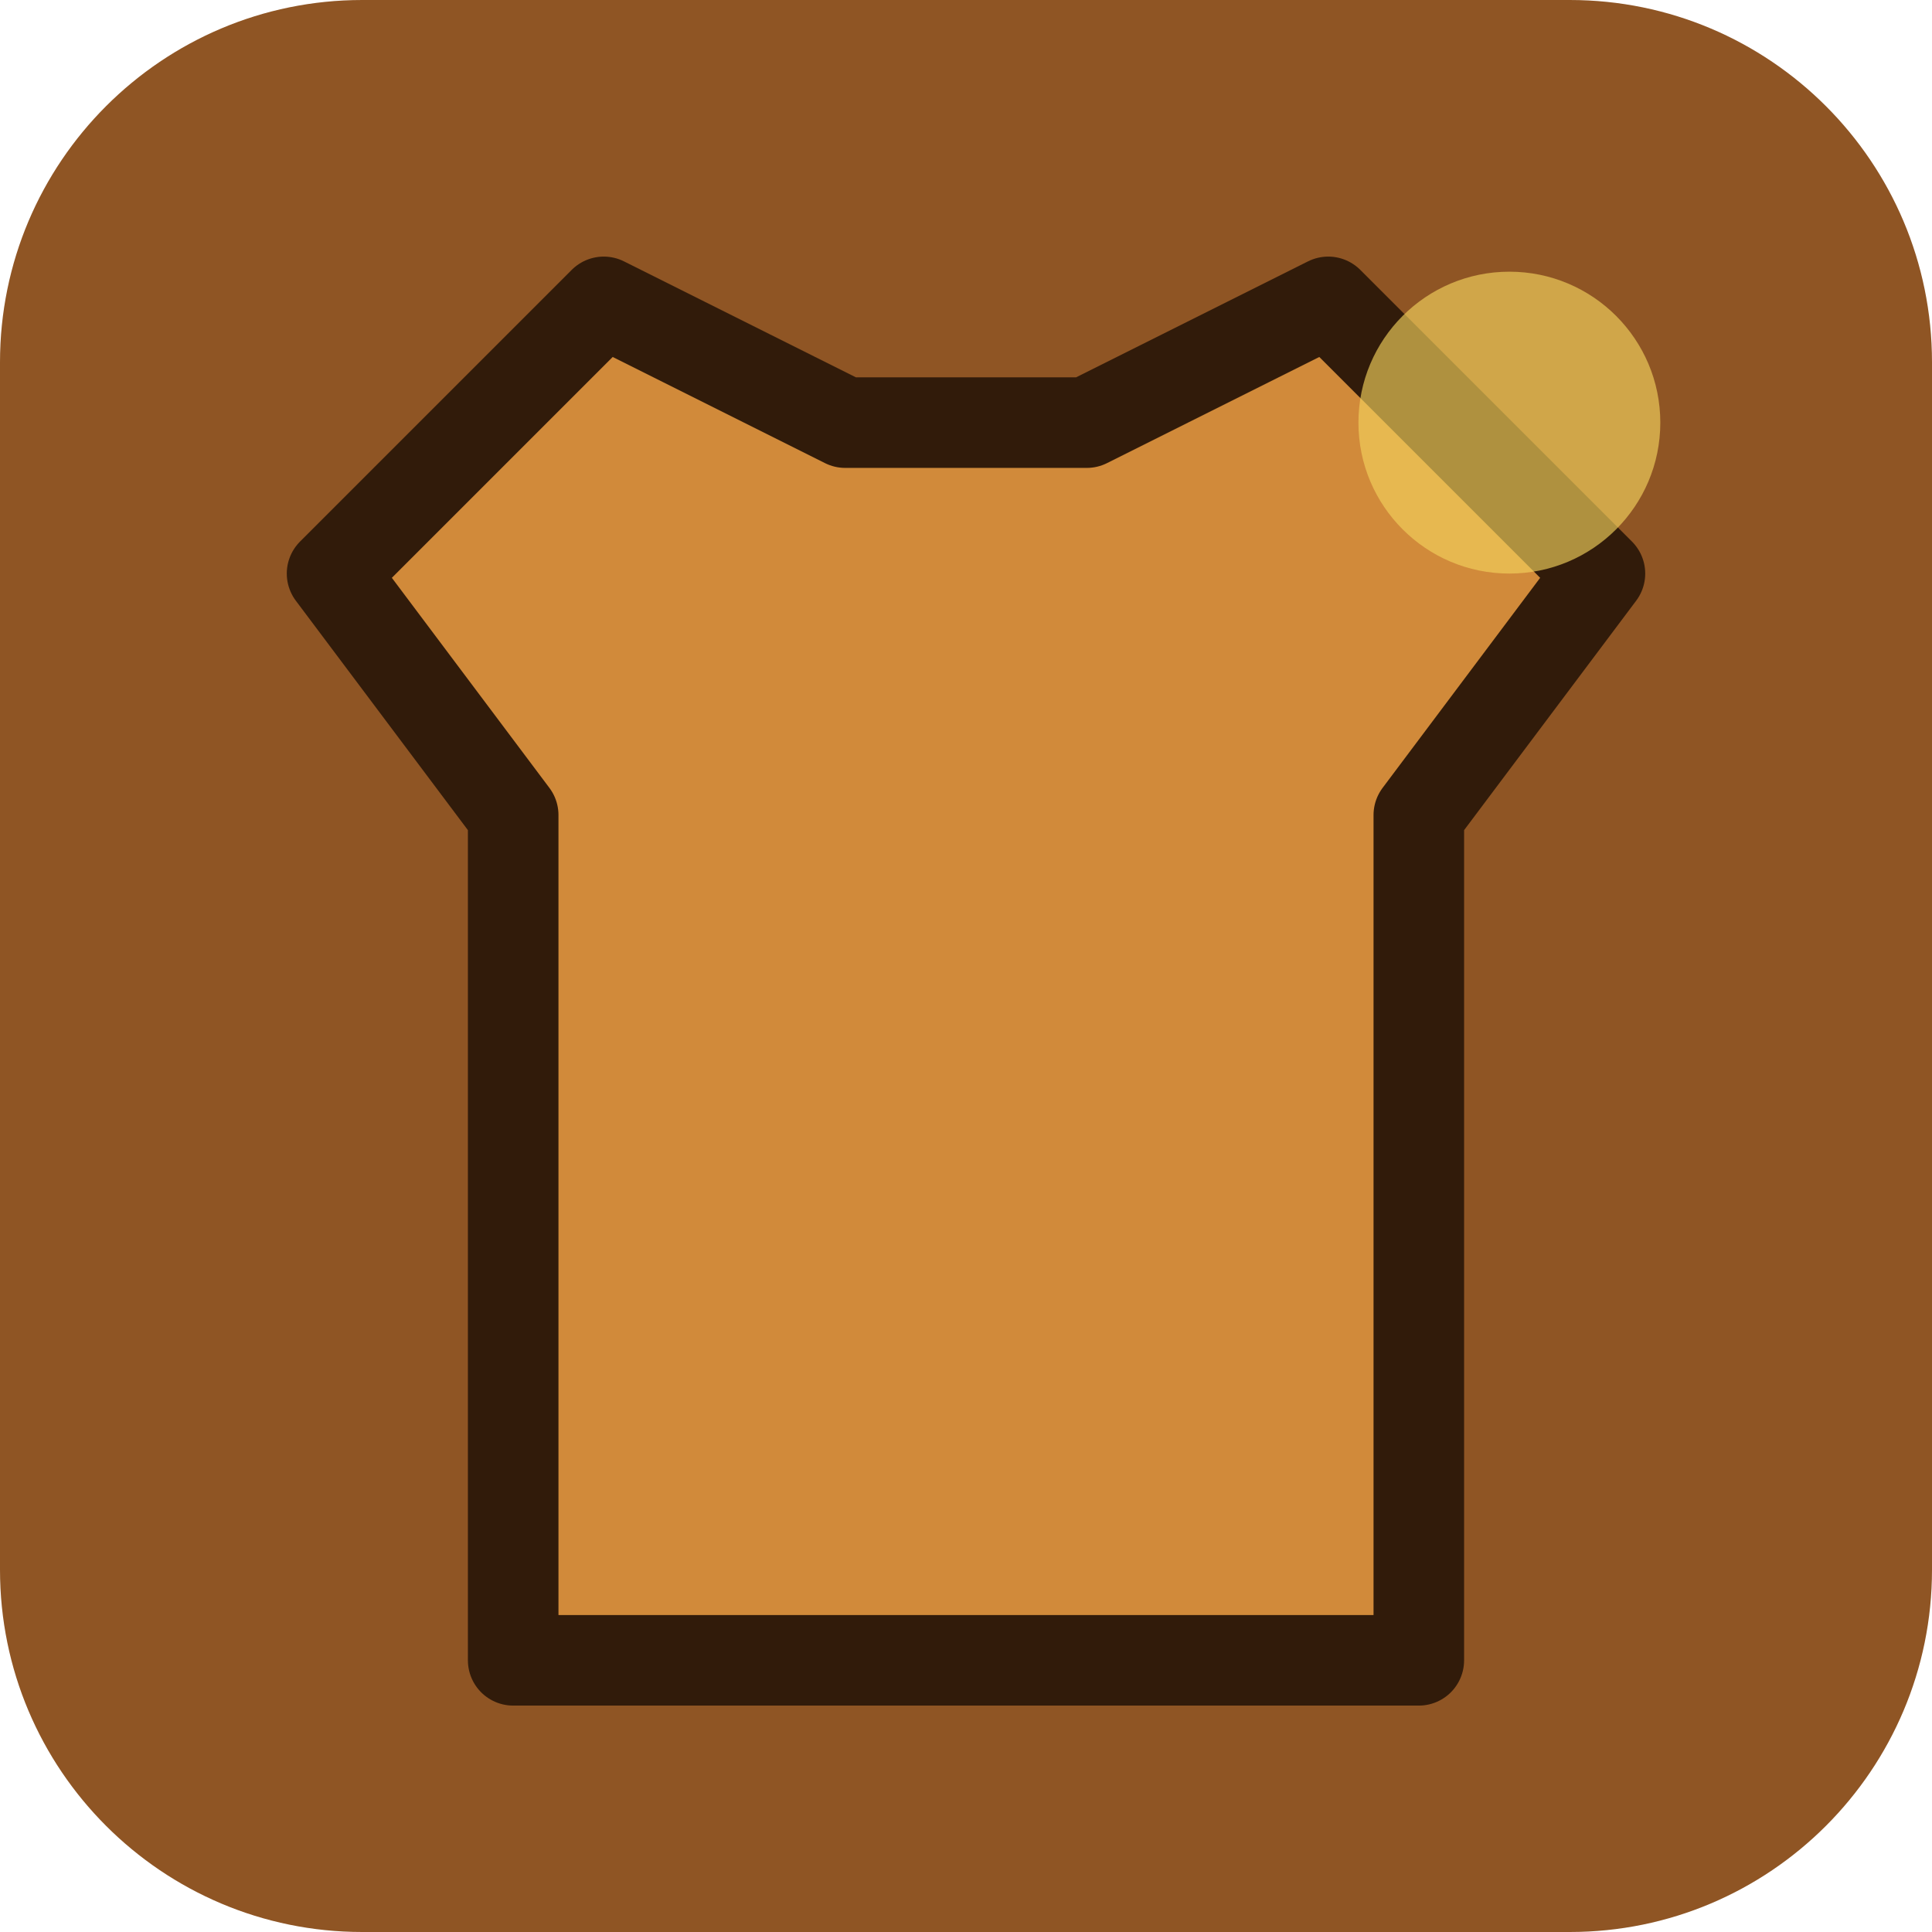
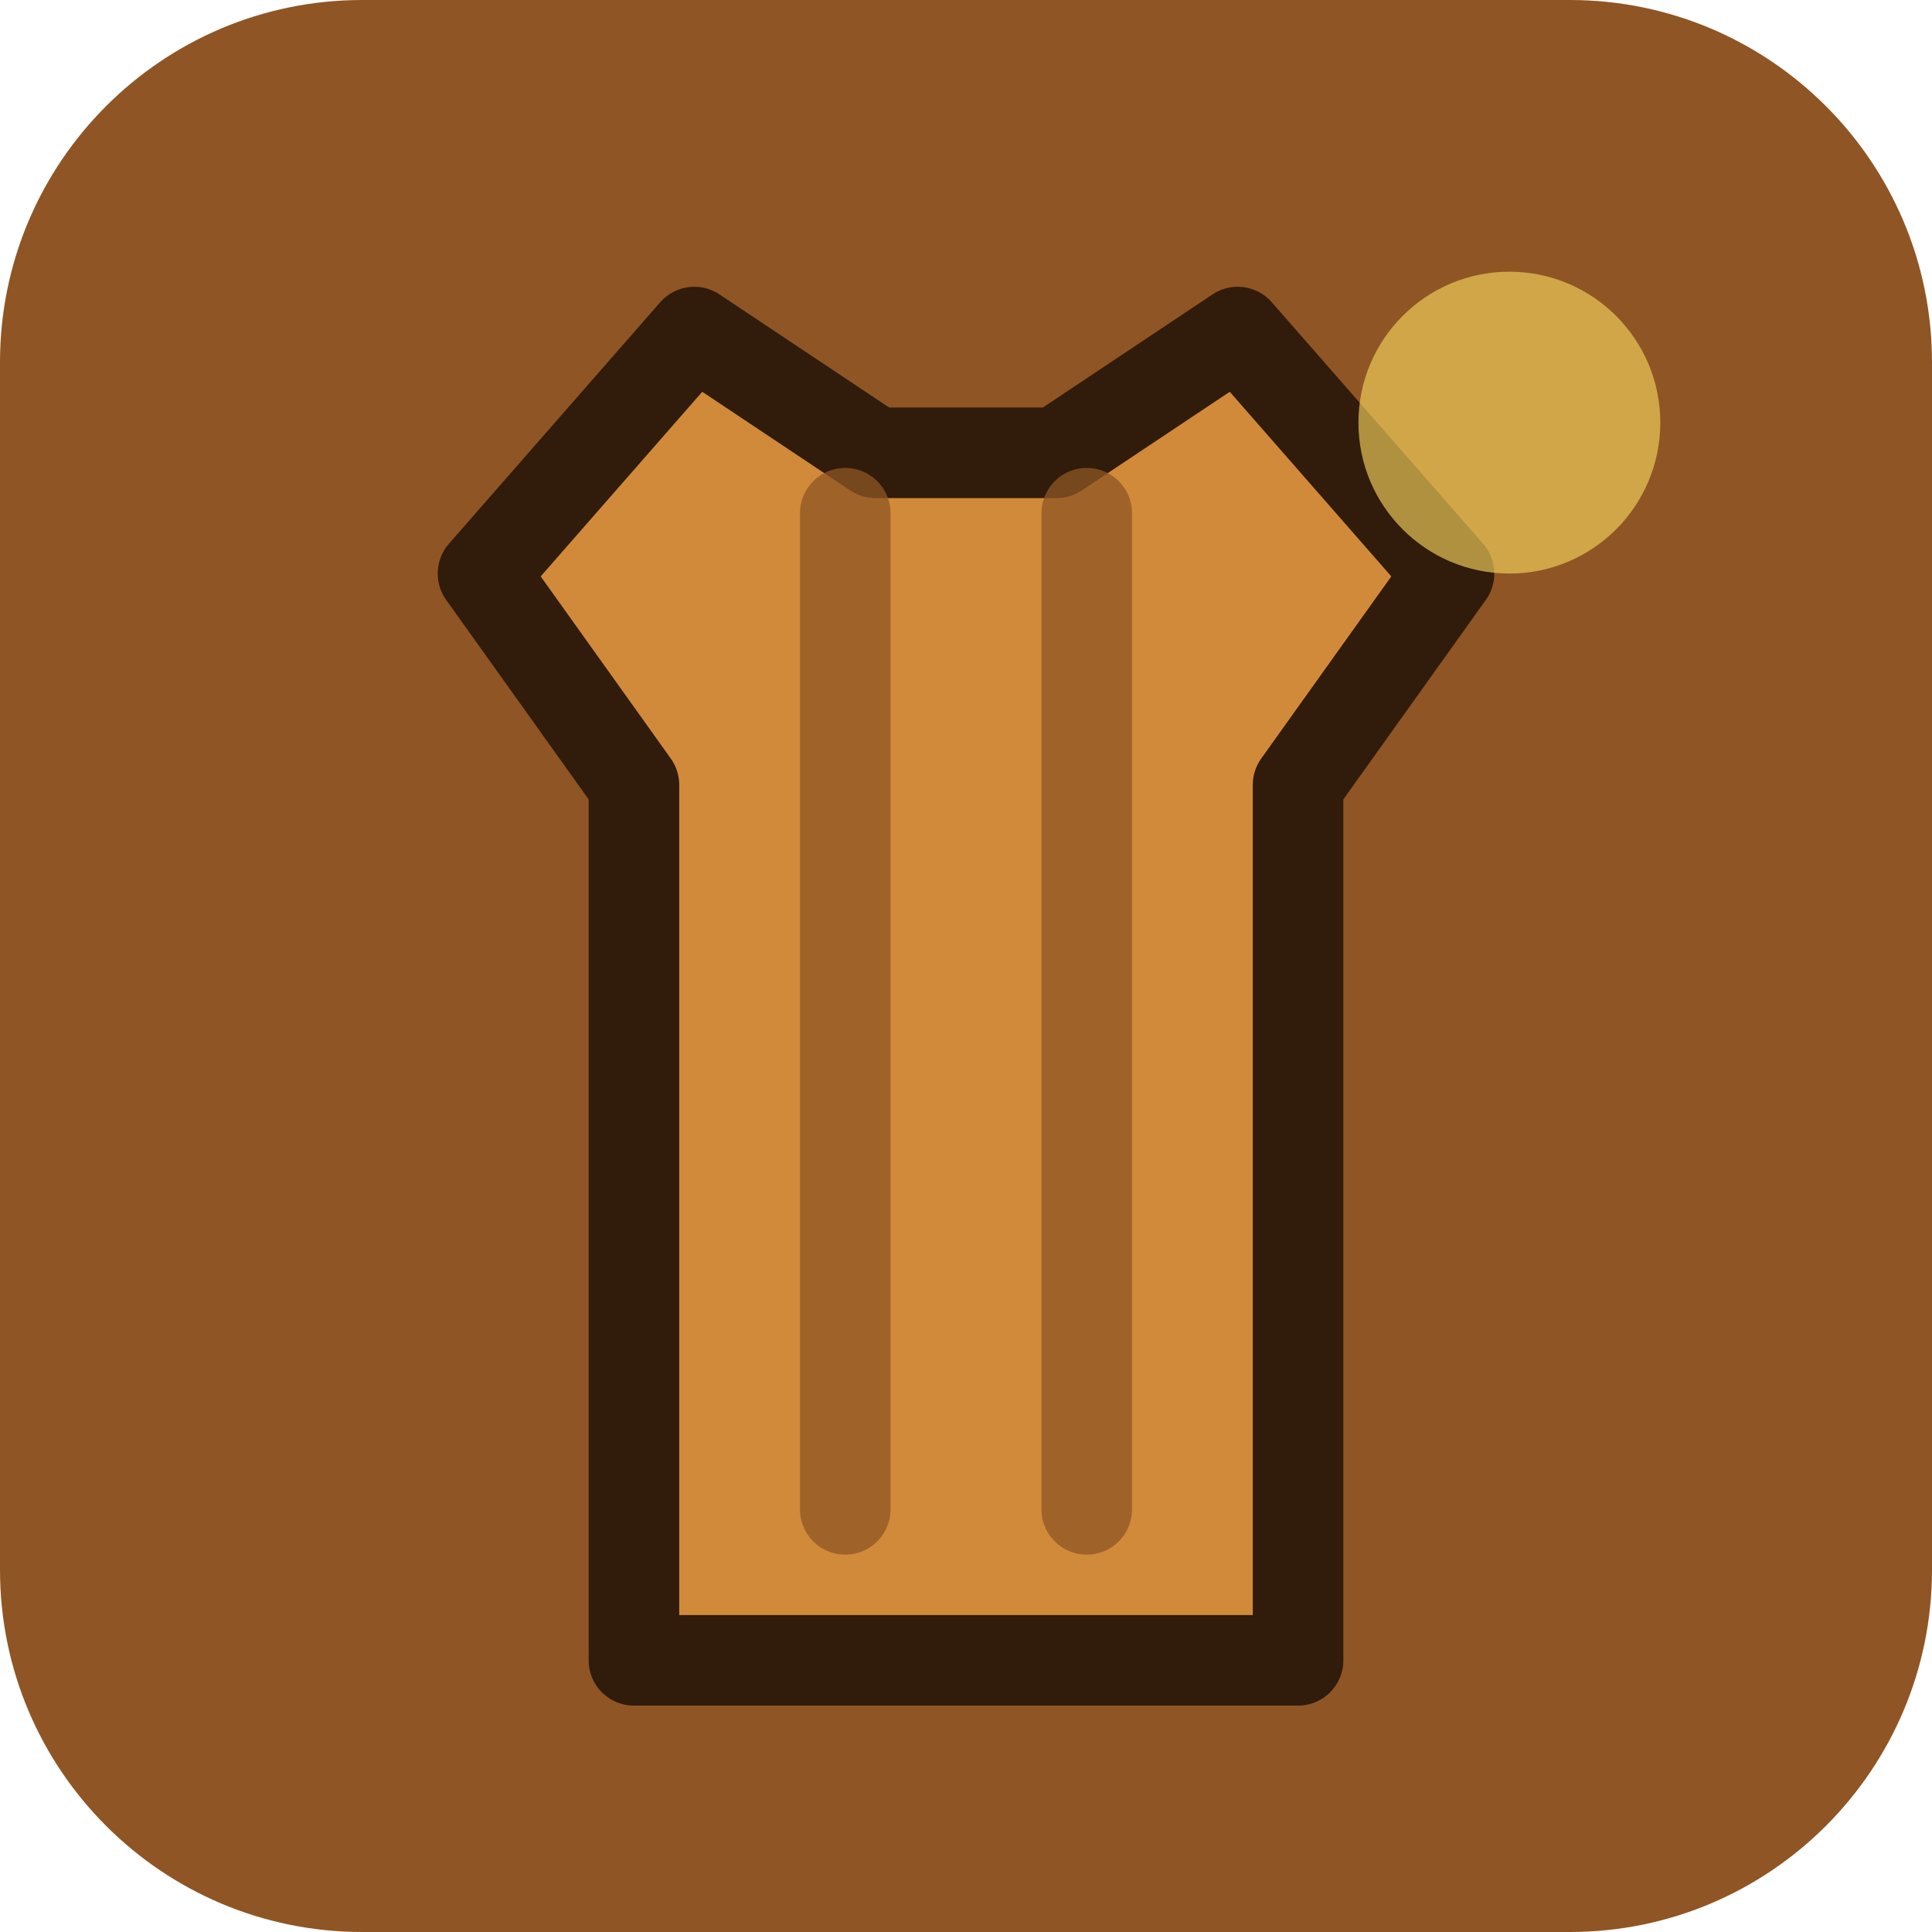
<svg xmlns="http://www.w3.org/2000/svg" viewBox="0 0 64 64">
  <rect width="64" height="64" rx="12" fill="#8f5524" />
-   <path d="M20 10 28 14h8l8-4 9 9-6 8v28H17V27l-6-8Z" fill="#d18a3a" stroke="#311b0a" stroke-width="3" stroke-linejoin="round" stroke-linecap="round" />
+   <path d="M23 11 29 15h6l6-4 7 8-5 7v29H21V26l-5-7Z" fill="#d18a3a" stroke="#311b0a" stroke-width="3" stroke-linejoin="round" stroke-linecap="round" />
+   <path d="M28 17v33M36 17v33" stroke="#8f5524" stroke-width="3" stroke-linecap="round" opacity="0.75" />
  <circle cx="50" cy="14" r="5" fill="#f2d15c" opacity="0.65" />
</svg>
